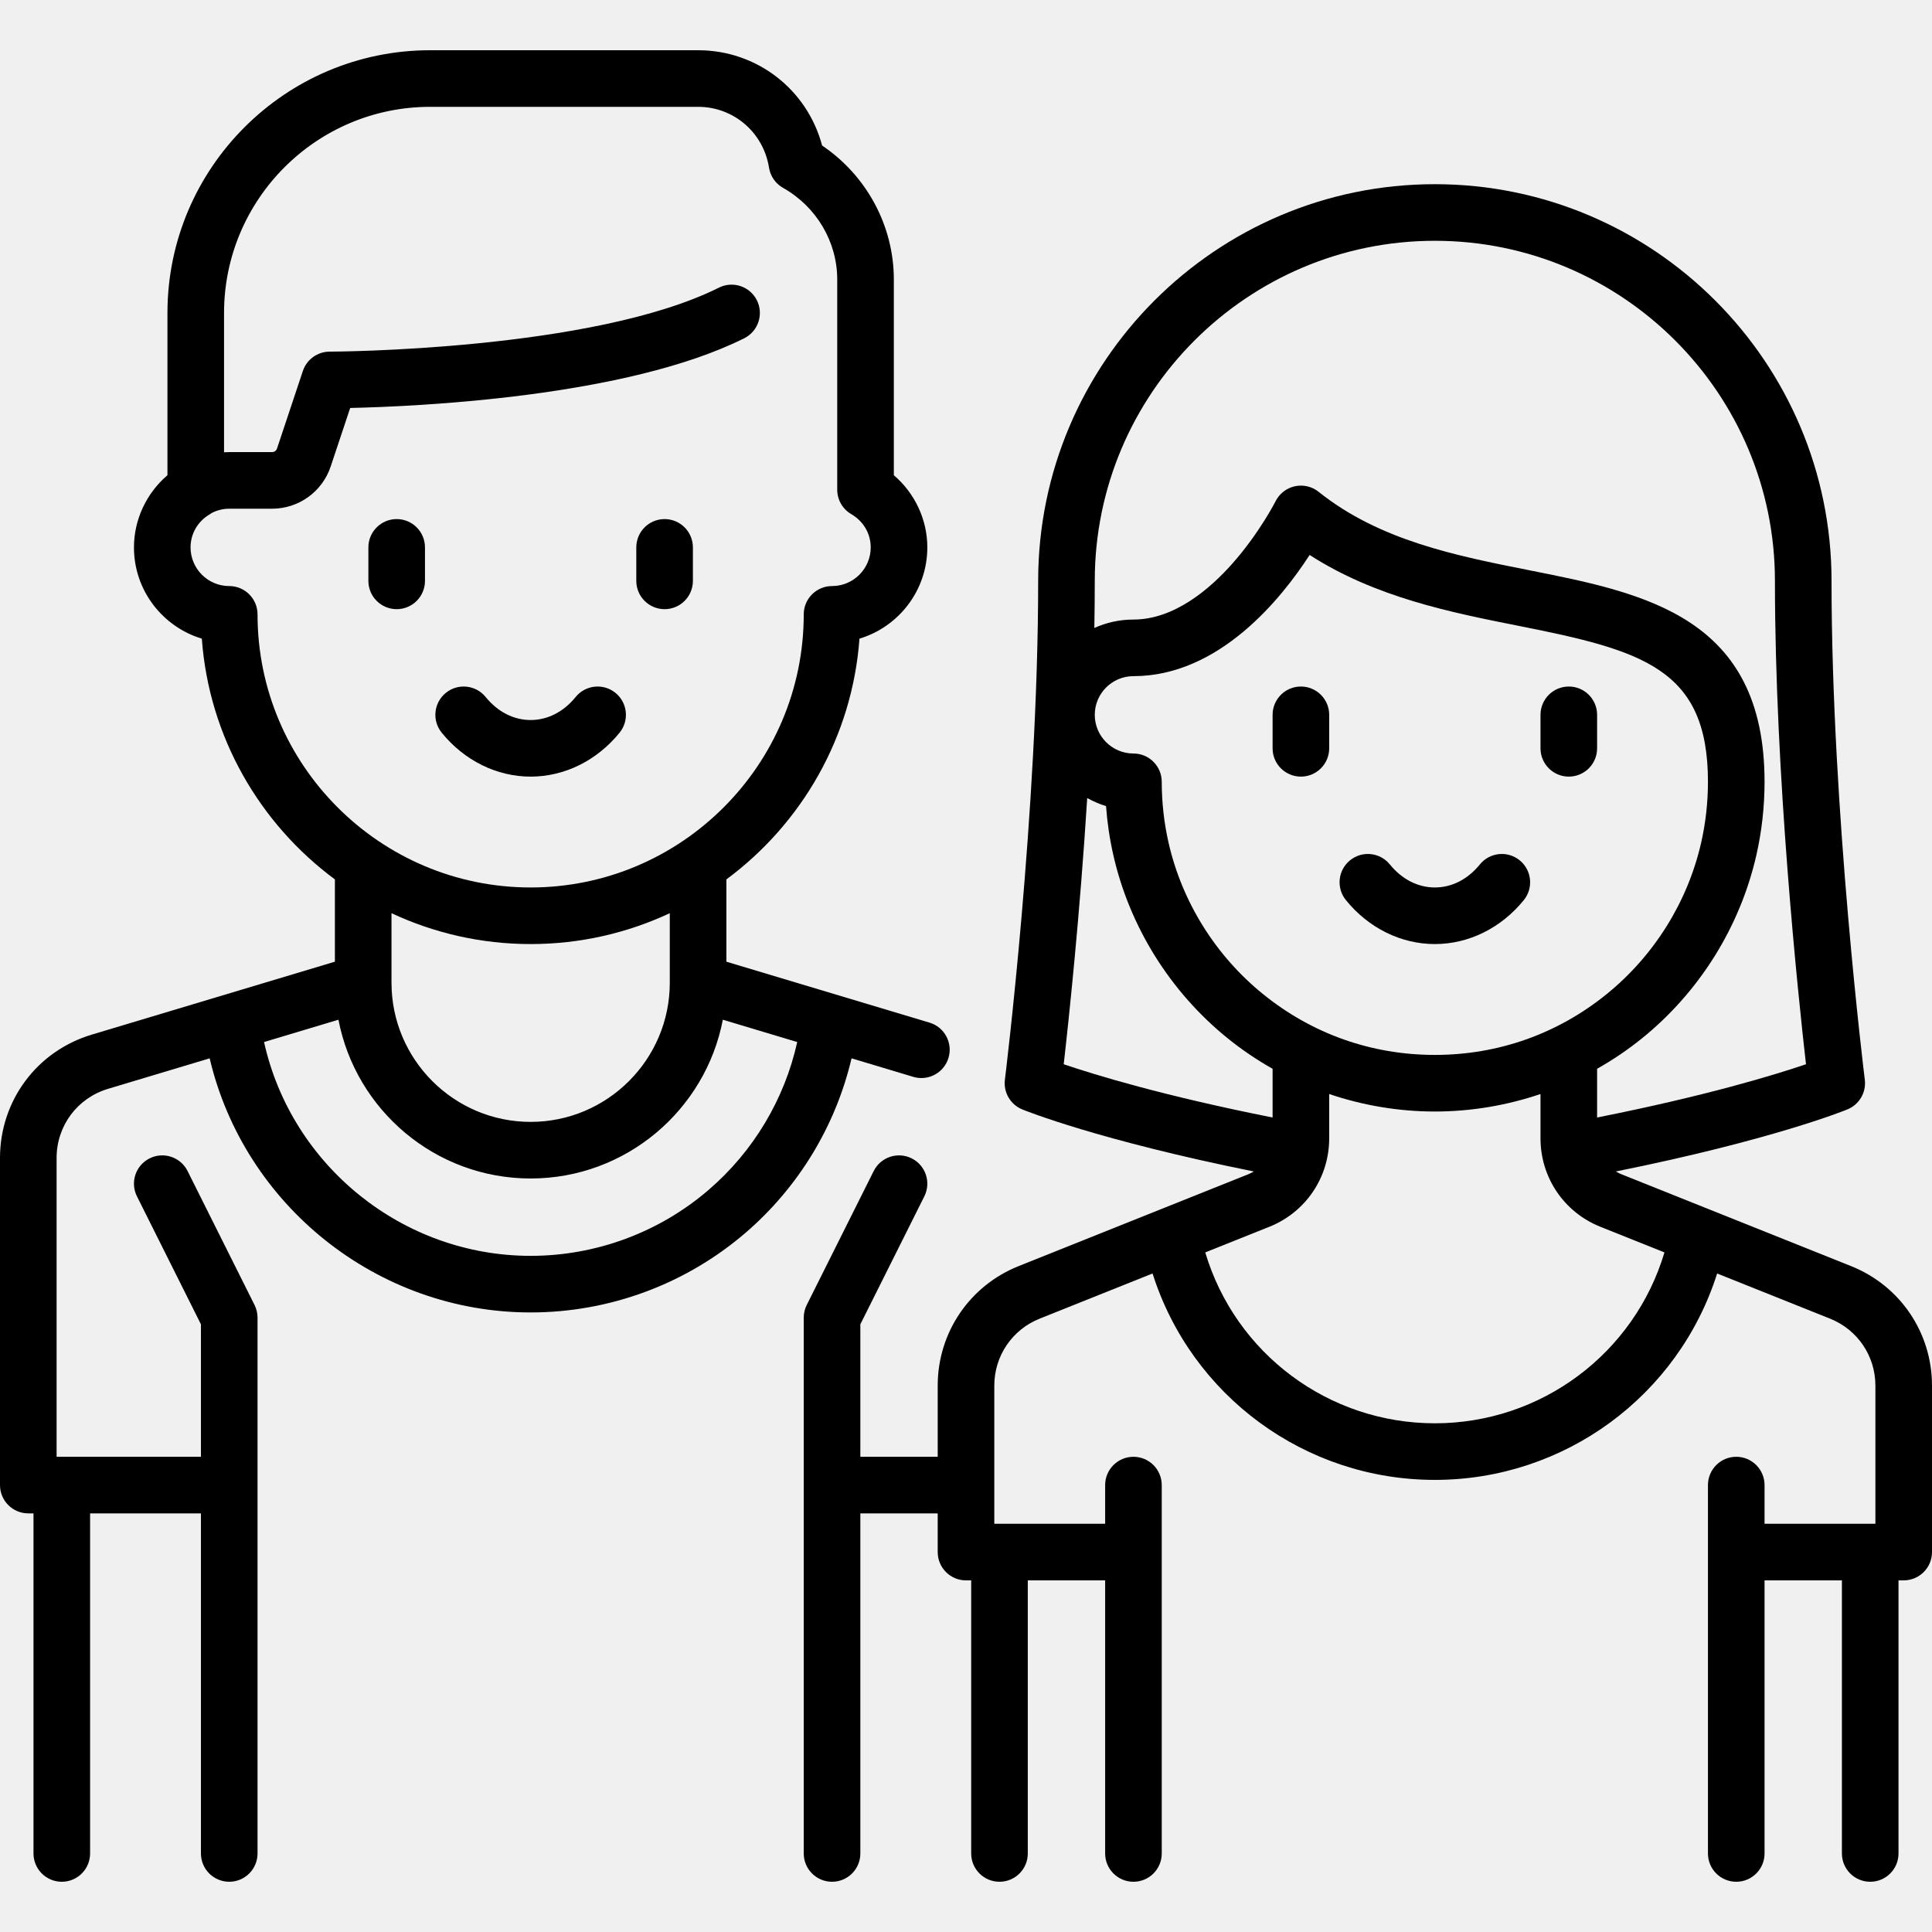
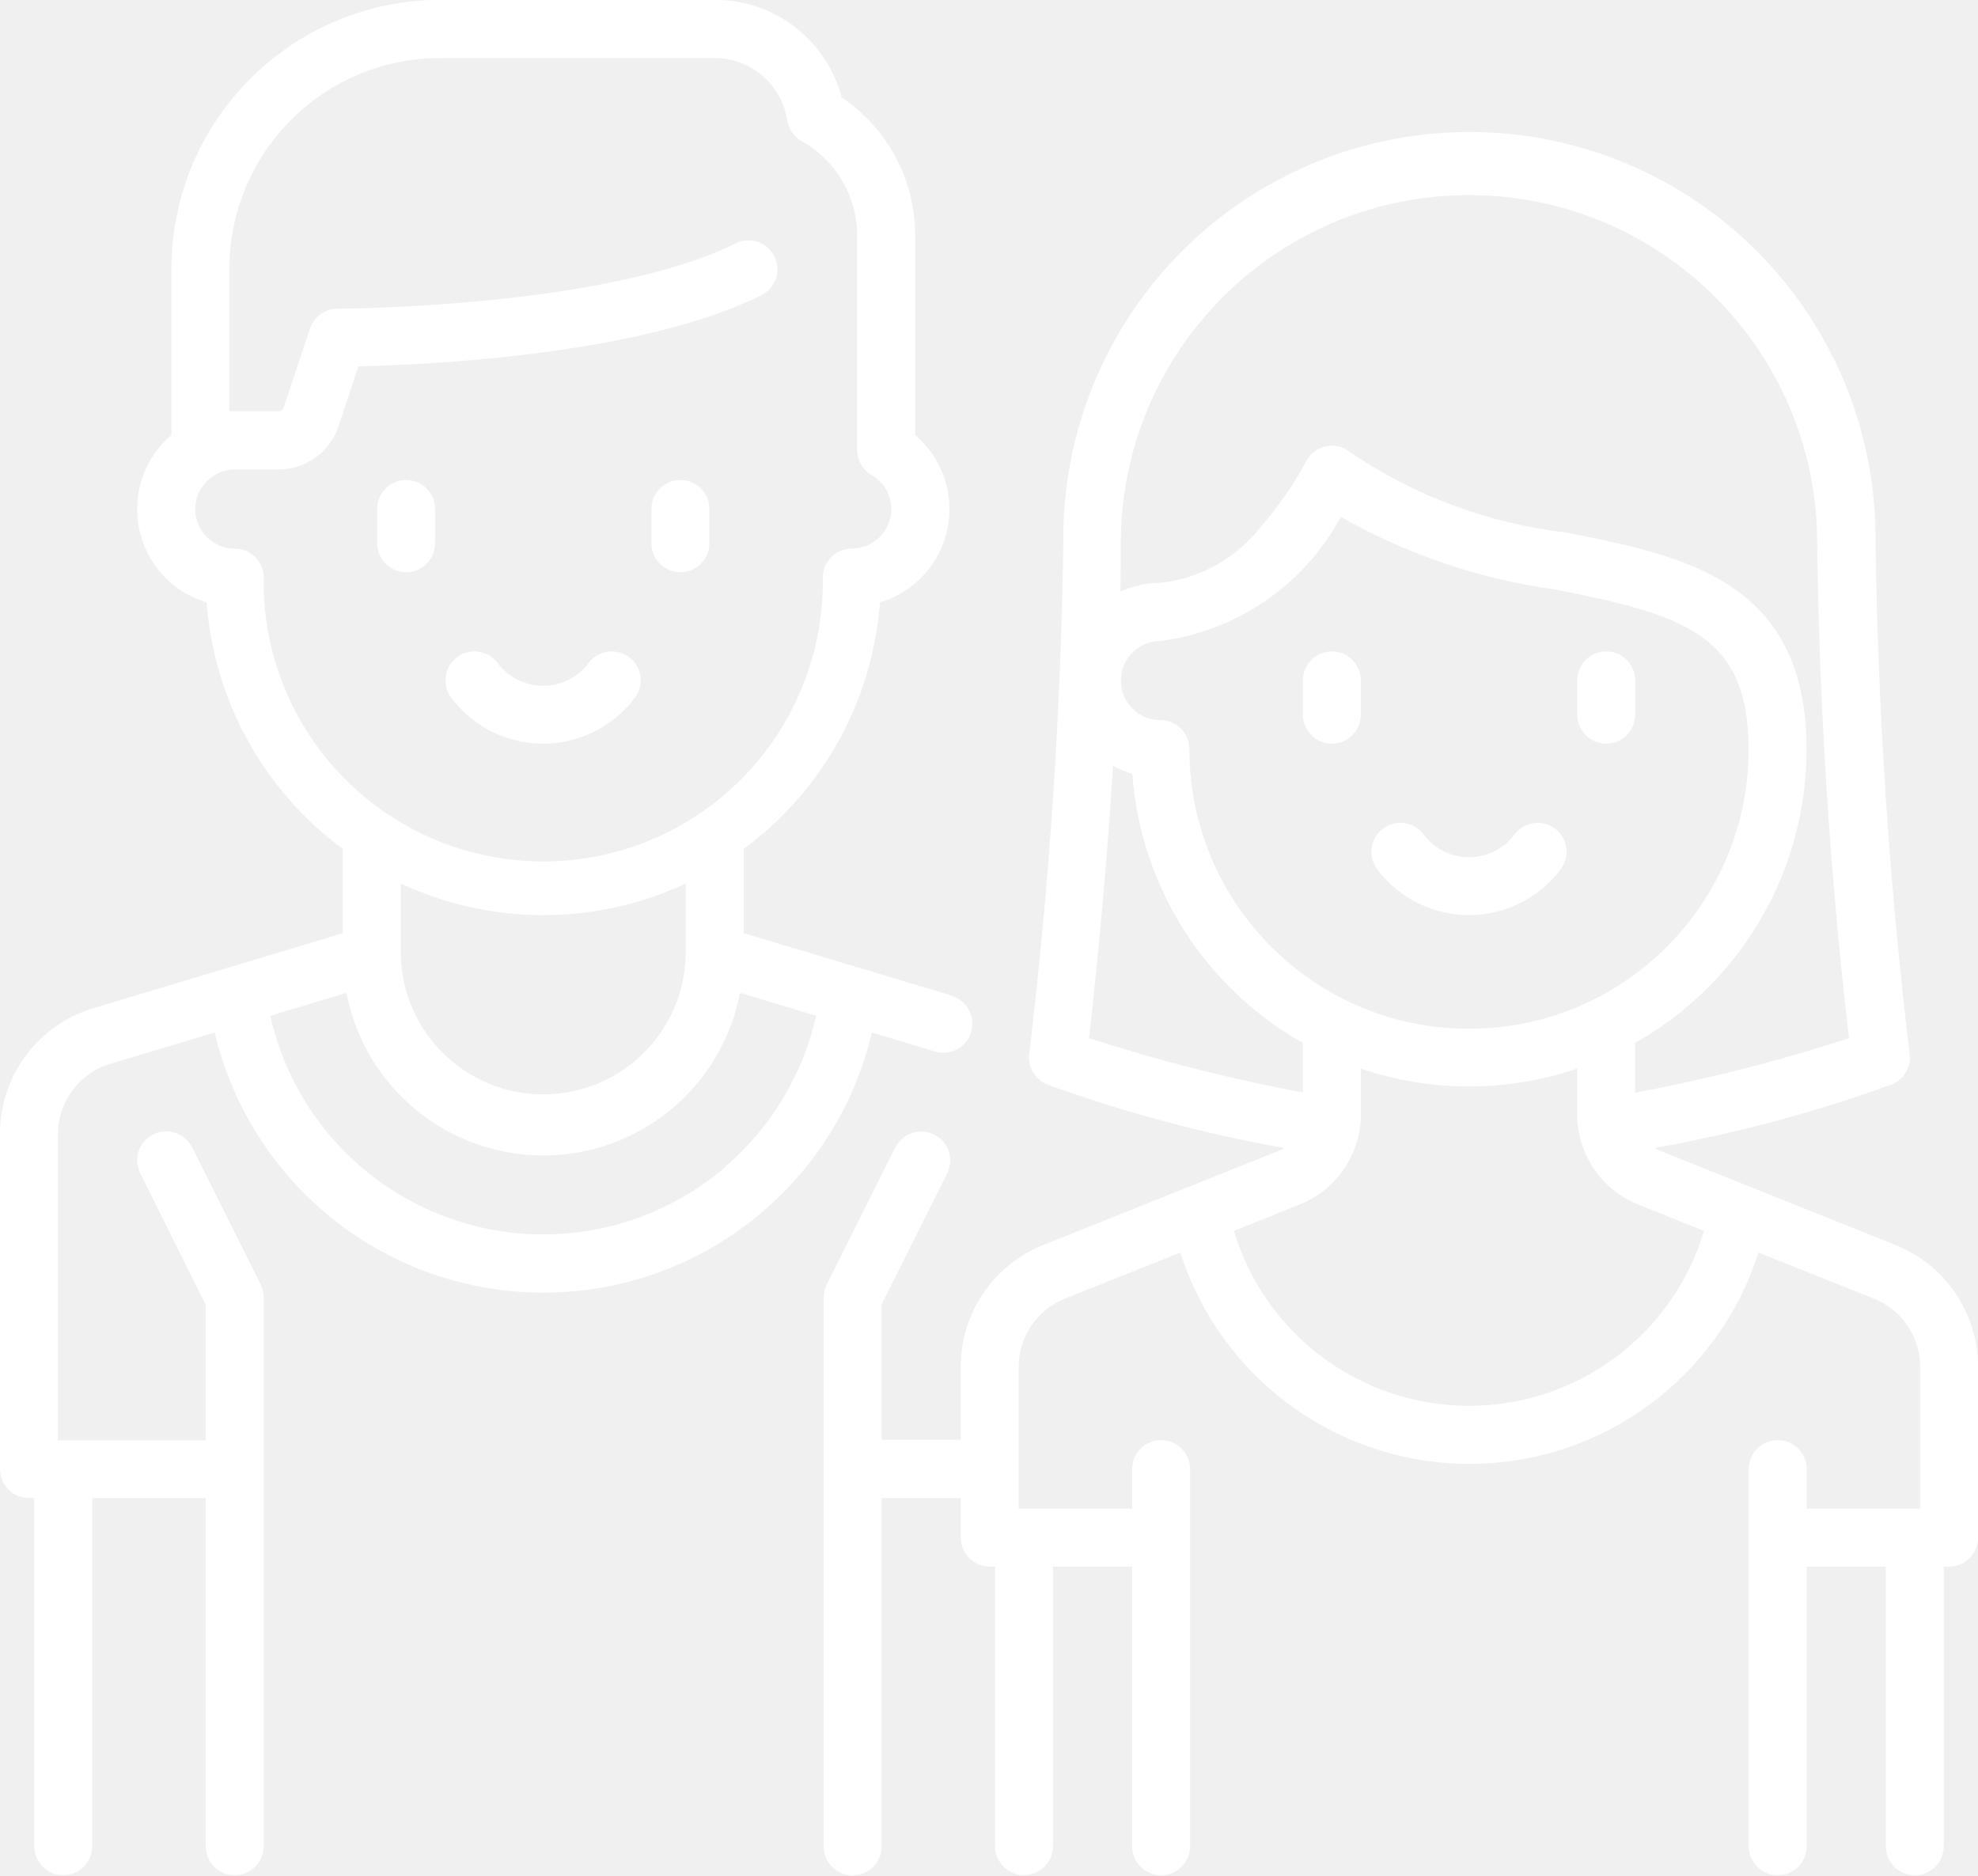
- <svg xmlns="http://www.w3.org/2000/svg" version="1.1" id="Layer_1" x="0px" y="0px" viewBox="0 0 512 512" style="enable-background:new 0 0 512 512;" xml:space="preserve">
-   <g>
-     <g>
-       <path d="M246.334,271.007l-53.833-16.15v-21.805c19.895-14.732,33.355-37.684,35.266-63.805    c10.392-3.128,17.984-12.787,17.984-24.185c0-7.378-3.316-14.371-8.875-19.125V74.062c0-14.222-7.203-27.525-19.008-35.497    C213.921,23.737,200.621,13.312,185,13.312h-71c-38.392,0-69.625,31.233-69.625,69.625v43c-5.559,4.754-8.875,11.746-8.875,19.125    c0,11.398,7.592,21.057,17.984,24.185c1.911,26.121,15.37,49.073,35.266,63.805v21.805l-64.431,19.329    C9.773,278.55,0,291.685,0,306.872v86.69c0,4.142,3.358,7.5,7.5,7.5h1.375v90.125c0,4.142,3.358,7.5,7.5,7.5s7.5-3.358,7.5-7.5    v-90.125H53.25v90.125c0,4.142,3.358,7.5,7.5,7.5c4.142,0,7.5-3.358,7.5-7.5v-142c0-1.165-0.271-2.313-0.792-3.354l-17.75-35.5    c-1.852-3.705-6.356-5.207-10.062-3.354c-3.705,1.852-5.207,6.357-3.354,10.062l16.958,33.917v35.104H16.375H15v-79.19    c0-8.511,5.478-15.873,13.63-18.319l26.933-8.08c9.156,38.905,44.392,67.338,85.063,67.338c20.911,0,41.145-7.503,56.974-21.128    c14.058-12.1,23.865-28.336,28.071-46.216l16.352,4.907c0.719,0.216,1.444,0.318,2.158,0.318c3.226,0,6.206-2.098,7.181-5.347    C252.552,276.378,250.301,272.197,246.334,271.007z M68.25,162.812c0-4.142-3.358-7.5-7.5-7.5c-5.652,0-10.25-4.598-10.25-10.25    c0-3.638,1.924-6.93,5.147-8.806c0.166-0.097,0.317-0.211,0.474-0.319c1.427-0.725,3.01-1.125,4.629-1.125h11.353    c7.06,0,13.303-4.5,15.535-11.197l5.167-15.5c17.632-0.389,73.2-2.857,104.424-18.47c3.705-1.852,5.207-6.357,3.354-10.062    c-1.852-3.705-6.356-5.207-10.062-3.354C157.03,92.974,88.067,93.187,87.374,93.187c-3.228,0.001-6.094,2.066-7.114,5.128    l-6.852,20.557c-0.188,0.562-0.711,0.94-1.305,0.94H60.75c-0.459,0-0.917,0.02-1.375,0.045v-36.92    c0-30.12,24.505-54.625,54.625-54.625h71c9.408,0,17.313,6.78,18.796,16.121c0.359,2.26,1.73,4.233,3.723,5.357    c8.855,4.994,14.355,14.294,14.355,24.272v55.712c0,2.67,1.42,5.139,3.728,6.482c3.223,1.876,5.147,5.168,5.147,8.806    c0,5.652-4.598,10.25-10.25,10.25c-4.142,0-7.5,3.358-7.5,7.5c0,39.908-32.467,72.375-72.375,72.375S68.25,202.719,68.25,162.812z     M177.5,242.005v18.432c0,20.333-16.542,36.875-36.875,36.875c-20.301,0-36.82-16.49-36.873-36.779    c0-0.036-0.002-0.072-0.002-0.107v-18.421c11.211,5.241,23.704,8.182,36.875,8.182S166.289,247.247,177.5,242.005z     M187.813,315.315c-13.108,11.283-29.867,17.497-47.188,17.497c-34,0-63.401-23.987-70.649-56.662l19.715-5.914    c4.595,23.933,25.681,42.076,50.934,42.076c25.254,0,46.339-18.143,50.934-42.077l19.714,5.915    C207.912,291.302,199.696,305.088,187.813,315.315z" />
+ <svg xmlns="http://www.w3.org/2000/svg" width="30" height="28.44" viewBox="0 0 30 28.44">
+   <defs>
+     <style>
+       .cls-1 {
+         fill: #fff;
+       }
+     </style>
+   </defs>
+   <g id="couple" transform="translate(0 -13.312)">
+     <g id="Group_284" data-name="Group 284" transform="translate(0 13.312)">
+       <g id="Group_283" data-name="Group 283" transform="translate(0 0)">
+         <path id="Path_59" data-name="Path 59" class="cls-1" d="M14.434,28.411l-3.154-.946V26.187a5.118,5.118,0,0,0,2.066-3.739,1.475,1.475,0,0,0,.534-2.538v-3.04a2.517,2.517,0,0,0-1.114-2.08,1.985,1.985,0,0,0-1.926-1.48H6.68a4.084,4.084,0,0,0-4.08,4.08v2.52a1.475,1.475,0,0,0,.534,2.538A5.118,5.118,0,0,0,5.2,26.187v1.278L1.425,28.6A1.987,1.987,0,0,0,0,30.513v5.079a.439.439,0,0,0,.439.439H.52v5.281a.439.439,0,1,0,.879,0V36.032H3.12v5.281a.439.439,0,1,0,.879,0v-8.32a.439.439,0,0,0-.046-.2l-1.04-2.08a.439.439,0,0,0-.786.393L3.12,33.1v2.057H.879v-4.64a1.114,1.114,0,0,1,.8-1.073l1.578-.473a5.12,5.12,0,0,0,9.967,0l.958.288a.439.439,0,0,0,.253-.842ZM4,22.072a.439.439,0,0,0-.439-.439.6.6,0,0,1-.6-.6.594.594,0,0,1,.3-.516l.028-.019a.6.6,0,0,1,.271-.066h.665a.958.958,0,0,0,.91-.656l.3-.908c1.033-.023,4.289-.167,6.119-1.082A.439.439,0,0,0,11.163,17c-1.962.981-6,.994-6.044.994a.439.439,0,0,0-.417.3l-.4,1.2a.08.08,0,0,1-.076.055H3.56l-.081,0V17.392a3.2,3.2,0,0,1,3.2-3.2h4.16a1.112,1.112,0,0,1,1.1.945.44.44,0,0,0,.218.314A1.64,1.64,0,0,1,13,16.872v3.264a.439.439,0,0,0,.218.38.594.594,0,0,1,.3.516.6.6,0,0,1-.6.6.439.439,0,0,0-.439.439,4.241,4.241,0,1,1-8.481,0Zm6.4,4.64v1.08a2.161,2.161,0,0,1-4.321.006s0,0,0-.006V26.712a5.109,5.109,0,0,0,4.321,0Zm.6,4.3a4.241,4.241,0,0,1-6.9-2.295l1.155-.347a3.039,3.039,0,0,0,5.969,0l1.155.347A4.244,4.244,0,0,1,11,31.007Z" transform="translate(0 -13.312)" />
+       </g>
+     </g>
+     <g id="Group_286" data-name="Group 286" transform="translate(6.76 23.192)">
+       <g id="Group_285" data-name="Group 285" transform="translate(0 0)">
+         <path id="Path_60" data-name="Path 60" class="cls-1" d="M118.173,182.036a.439.439,0,0,0-.618.064.862.862,0,0,1-1.4,0,.439.439,0,0,0-.683.554,1.739,1.739,0,0,0,2.763,0A.439.439,0,0,0,118.173,182.036Z" transform="translate(-115.377 -181.938)" />
+       </g>
+     </g>
+     <g id="Group_288" data-name="Group 288" transform="translate(5.72 20.592)">
+       <g id="Group_287" data-name="Group 287" transform="translate(0 0)">
+         <path id="Path_61" data-name="Path 61" class="cls-1" d="M98.064,137.562a.439.439,0,0,0-.439.439v.52a.439.439,0,0,0,.879,0V138A.44.44,0,0,0,98.064,137.562Z" transform="translate(-97.625 -137.562)" />
+       </g>
+     </g>
+     <g id="Group_290" data-name="Group 290" transform="translate(9.88 20.592)">
+       <g id="Group_289" data-name="Group 289" transform="translate(0 0)">
+         <path id="Path_62" data-name="Path 62" class="cls-1" d="M169.064,137.562a.439.439,0,0,0-.439.439v.52a.439.439,0,0,0,.879,0V138A.44.44,0,0,0,169.064,137.562Z" transform="translate(-168.625 -137.562)" />
+       </g>
+     </g>
+     <g id="Group_292" data-name="Group 292" transform="translate(20.801 25.792)">
+       <g id="Group_291" data-name="Group 291" transform="translate(0 0)">
+         <path id="Path_63" data-name="Path 63" class="cls-1" d="M357.8,226.409a.439.439,0,0,0-.618.064.862.862,0,0,1-1.4,0,.439.439,0,0,0-.683.554,1.739,1.739,0,0,0,2.763,0A.439.439,0,0,0,357.8,226.409Z" transform="translate(-355.002 -226.311)" />
+       </g>
+     </g>
+     <g id="Group_294" data-name="Group 294" transform="translate(19.761 23.192)">
+       <g id="Group_293" data-name="Group 293" transform="translate(0 0)">
+         <path id="Path_64" data-name="Path 64" class="cls-1" d="M337.689,181.937a.439.439,0,0,0-.439.439v.52a.439.439,0,0,0,.879,0v-.52A.439.439,0,0,0,337.689,181.937Z" transform="translate(-337.25 -181.937)" />
+       </g>
+     </g>
+     <g id="Group_296" data-name="Group 296" transform="translate(23.921 23.192)">
+       <g id="Group_295" data-name="Group 295" transform="translate(0 0)">
+         <path id="Path_65" data-name="Path 65" class="cls-1" d="M408.69,181.937a.439.439,0,0,0-.439.439v.52a.439.439,0,1,0,.879,0v-.52A.439.439,0,0,0,408.69,181.937Z" transform="translate(-408.25 -181.937)" />
+       </g>
+     </g>
+     <g id="Group_298" data-name="Group 298" transform="translate(12.48 15.392)">
+       <g id="Group_297" data-name="Group 297" transform="translate(0 0)">
+         <path id="Path_66" data-name="Path 66" class="cls-1" d="M229.263,65.611,225.7,64.185a.606.606,0,0,1-.086-.043,21.831,21.831,0,0,0,3.6-.964.439.439,0,0,0,.269-.461,74.057,74.057,0,0,1-.517-7.746,6.16,6.16,0,1,0-12.319,0,74.078,74.078,0,0,1-.517,7.746.44.44,0,0,0,.27.461,21.833,21.833,0,0,0,3.6.964.608.608,0,0,1-.086.043l-3.566,1.426a1.99,1.99,0,0,0-1.257,1.856v1.1h-1.2V66.515l.994-1.987a.439.439,0,1,0-.786-.393l-1.04,2.08a.439.439,0,0,0-.046.2v8.32a.439.439,0,0,0,.879,0V69.451h1.2v.6a.439.439,0,0,0,.439.439h.081v4.24a.439.439,0,1,0,.879,0V70.491h1.2v4.241a.439.439,0,1,0,.879,0v-5.72a.439.439,0,1,0-.879,0v.6h-1.721V67.467a1.115,1.115,0,0,1,.7-1.04l1.753-.7a4.6,4.6,0,0,0,8.767,0l1.753.7a1.115,1.115,0,0,1,.7,1.04v2.145h-1.721v-.6a.439.439,0,0,0-.879,0v5.72a.439.439,0,0,0,.879,0V70.491h1.2v4.241a.439.439,0,0,0,.879,0V70.491h.081a.439.439,0,0,0,.439-.439V67.467A1.99,1.99,0,0,0,229.263,65.611Zm-11.744-10.64a5.281,5.281,0,0,1,10.562,0,73.505,73.505,0,0,0,.482,7.506,26.125,26.125,0,0,1-3.244.827v-.757a5.071,5.071,0,0,0,.7-.473,5.107,5.107,0,0,0,1.9-3.983c0-2.56-1.854-2.928-3.647-3.284a7.313,7.313,0,0,1-3.278-1.22.44.44,0,0,0-.667.146,5.152,5.152,0,0,1-.665.962,2.243,2.243,0,0,1-1.542.876,1.47,1.47,0,0,0-.607.131C217.517,55.457,217.519,55.213,217.519,54.971Zm5.281,7.361a4.193,4.193,0,0,1-2.664-.941,4.228,4.228,0,0,1-1.577-3.3.439.439,0,0,0-.439-.439.6.6,0,1,1,0-1.2,3.633,3.633,0,0,0,2.736-1.882,9.071,9.071,0,0,0,3.246,1.1c1.931.383,2.939.665,2.939,2.422a4.228,4.228,0,0,1-1.577,3.3A4.193,4.193,0,0,1,222.8,62.332Zm-5.763.145c.078-.682.249-2.286.365-4.133a1.471,1.471,0,0,0,.292.125,5.111,5.111,0,0,0,2.586,4.079V63.3A26.12,26.12,0,0,1,217.037,62.476Zm5.763,5.575a3.719,3.719,0,0,1-3.565-2.653l.995-.4a1.472,1.472,0,0,0,.93-1.374v-.688a5.088,5.088,0,0,0,3.281,0v.688A1.472,1.472,0,0,0,225.37,65l.995.4A3.718,3.718,0,0,1,222.8,68.052Z" transform="translate(-213 -48.811)" />
+       </g>
    </g>
  </g>
-   <g>
-     <g>
-       <path d="M163.1,183.614c-3.217-2.61-7.94-2.117-10.549,1.1c-3.19,3.934-7.425,6.1-11.925,6.1s-8.735-2.166-11.925-6.1    c-2.608-3.217-7.332-3.709-10.549-1.1c-3.217,2.609-3.709,7.332-1.1,10.549c6.004,7.403,14.596,11.65,23.573,11.65    s17.569-4.247,23.575-11.65C166.809,190.945,166.317,186.223,163.1,183.614z" />
-     </g>
-   </g>
-   <g>
-     <g>
-       <path d="M105.125,137.562c-4.142,0-7.5,3.358-7.5,7.5v8.875c0,4.142,3.358,7.5,7.5,7.5c4.142,0,7.5-3.358,7.5-7.5v-8.875    C112.625,140.921,109.267,137.562,105.125,137.562z" />
-     </g>
-   </g>
-   <g>
-     <g>
-       <path d="M176.125,137.562c-4.142,0-7.5,3.358-7.5,7.5v8.875c0,4.142,3.358,7.5,7.5,7.5c4.142,0,7.5-3.358,7.5-7.5v-8.875    C183.625,140.921,180.267,137.562,176.125,137.562z" />
-     </g>
-   </g>
-   <g>
-     <g>
-       <path d="M402.725,227.987c-3.217-2.61-7.94-2.117-10.549,1.1c-3.19,3.934-7.425,6.1-11.925,6.1s-8.735-2.166-11.925-6.1    c-2.608-3.217-7.332-3.709-10.549-1.1c-3.217,2.609-3.709,7.332-1.1,10.549c6.005,7.404,14.598,11.65,23.575,11.65    c8.977,0,17.567-4.246,23.573-11.65C406.434,235.32,405.942,230.596,402.725,227.987z" />
-     </g>
-   </g>
-   <g>
-     <g>
-       <path d="M344.75,181.937c-4.142,0-7.5,3.358-7.5,7.5v8.875c0,4.142,3.358,7.5,7.5,7.5c4.142,0,7.5-3.358,7.5-7.5v-8.875    C352.25,185.294,348.892,181.937,344.75,181.937z" />
-     </g>
-   </g>
-   <g>
-     <g>
-       <path d="M415.75,181.937c-4.142,0-7.5,3.358-7.5,7.5v8.875c0,4.142,3.358,7.5,7.5,7.5c4.142,0,7.5-3.358,7.5-7.5v-8.875    C423.25,185.296,419.892,181.937,415.75,181.937z" />
-     </g>
-   </g>
-   <g>
-     <g>
-       <path d="M490.549,335.529l-60.856-24.343c-0.517-0.207-1.009-0.454-1.475-0.733c41.218-8.3,60.521-16.101,61.375-16.451    c3.134-1.284,5.019-4.51,4.599-7.871c-0.088-0.706-8.817-71.242-8.817-132.195c0-57.966-47.159-105.125-105.125-105.125    s-105.125,47.16-105.125,105.127c0,60.924-8.729,131.489-8.817,132.195c-0.42,3.361,1.464,6.586,4.599,7.871    c0.854,0.35,20.157,8.15,61.375,16.451c-0.466,0.279-0.958,0.526-1.475,0.733l-60.855,24.342    c-13.031,5.212-21.451,17.649-21.451,31.684v18.849H228v-35.104l16.958-33.917c1.853-3.705,0.351-8.21-3.354-10.062    c-3.705-1.853-8.21-0.351-10.062,3.354l-17.75,35.5c-0.521,1.042-0.792,2.189-0.792,3.354v142c0,4.142,3.358,7.5,7.5,7.5    c4.142,0,7.5-3.358,7.5-7.5v-90.125h20.5v10.254c0,1.99,0.791,3.898,2.198,5.305c1.406,1.406,3.313,2.195,5.302,2.195    c0.001,0,0.002,0,0.004,0h1.371v72.371c0,4.142,3.358,7.5,7.5,7.5c4.142,0,7.5-3.358,7.5-7.5v-72.375h20.5v72.375    c0,4.142,3.358,7.5,7.5,7.5c4.142,0,7.5-3.358,7.5-7.5v-97.625c0-4.142-3.358-7.5-7.5-7.5c-4.142,0-7.5,3.358-7.5,7.5v10.25H263.5    v-36.6c0-7.866,4.719-14.836,12.022-17.757l29.917-11.967c10.279,32.414,40.433,54.698,74.811,54.698s64.532-22.285,74.811-54.698    l29.917,11.967c7.303,2.921,12.022,9.892,12.022,17.757v36.6h-29.375v-10.25c0-4.142-3.358-7.5-7.5-7.5    c-4.142,0-7.5,3.358-7.5,7.5v97.625c0,4.142,3.358,7.5,7.5,7.5c4.142,0,7.5-3.358,7.5-7.5v-72.375h20.5v72.375    c0,4.142,3.358,7.5,7.5,7.5c4.142,0,7.5-3.358,7.5-7.5v-72.375h1.375c4.142,0,7.5-3.358,7.5-7.5v-44.1    C512,353.178,503.58,340.742,490.549,335.529z M290.124,153.937c0.001-49.696,40.431-90.125,90.126-90.125    s90.125,40.43,90.125,90.125c0,51.49,6.124,109.623,8.231,128.098c-8.309,2.823-26.493,8.386-55.356,14.114v-12.912    c4.164-2.35,8.147-5.039,11.89-8.065c15.239-12.317,26.006-29.568,30.319-48.573c1.437-6.333,2.166-12.864,2.166-19.412    c0-43.685-31.643-49.967-62.243-56.042c-19.57-3.885-39.806-7.903-55.947-20.815c-1.765-1.413-4.077-1.949-6.286-1.466    c-2.209,0.482-4.085,1.939-5.103,3.959c-0.042,0.083-4.244,8.355-11.351,16.41c-6.019,6.822-15.472,14.954-26.321,14.954    c-3.692,0-7.199,0.803-10.363,2.234C290.084,162.234,290.124,158.064,290.124,153.937z M380.25,279.563    c-16.746,0-32.466-5.553-45.461-16.057c-12.629-10.208-21.55-24.494-25.121-40.227c-1.19-5.245-1.793-10.66-1.793-16.092    c0-4.142-3.358-7.5-7.5-7.5c-5.652,0-10.25-4.598-10.25-10.25s4.598-10.25,10.25-10.25c22.743,0,39.239-20.594,46.688-32.116    c17.491,11.261,37.496,15.233,55.398,18.788c32.963,6.544,50.164,11.354,50.164,41.329c0,5.433-0.604,10.847-1.793,16.092    c-3.57,15.733-12.492,30.019-25.121,40.227C412.716,274.011,396.996,279.563,380.25,279.563z M281.894,282.035    c1.327-11.638,4.248-39.011,6.228-70.545c1.571,0.876,3.235,1.604,4.988,2.132c0.32,4.378,0.965,8.722,1.931,12.977    c4.313,19.005,15.081,36.256,30.319,48.573c3.743,3.026,7.726,5.715,11.89,8.065v12.912    C308.382,290.42,290.198,284.857,281.894,282.035z M380.25,377.188c-28.18,0-52.858-18.501-60.846-45.284l16.973-6.789    c9.642-3.857,15.873-13.059,15.873-23.444v-11.745c8.97,3.034,18.432,4.638,28,4.638s19.03-1.604,28-4.638v11.745    c0,10.385,6.23,19.587,15.872,23.444l16.974,6.79C433.108,358.685,408.431,377.188,380.25,377.188z" />
-     </g>
-   </g>
-   <g>
- </g>
-   <g>
- </g>
-   <g>
- </g>
-   <g>
- </g>
-   <g>
- </g>
-   <g>
- </g>
-   <g>
- </g>
-   <g>
- </g>
-   <g>
- </g>
-   <g>
- </g>
-   <g>
- </g>
-   <g>
- </g>
-   <g>
- </g>
-   <g>
- </g>
-   <g>
- </g>
</svg>
